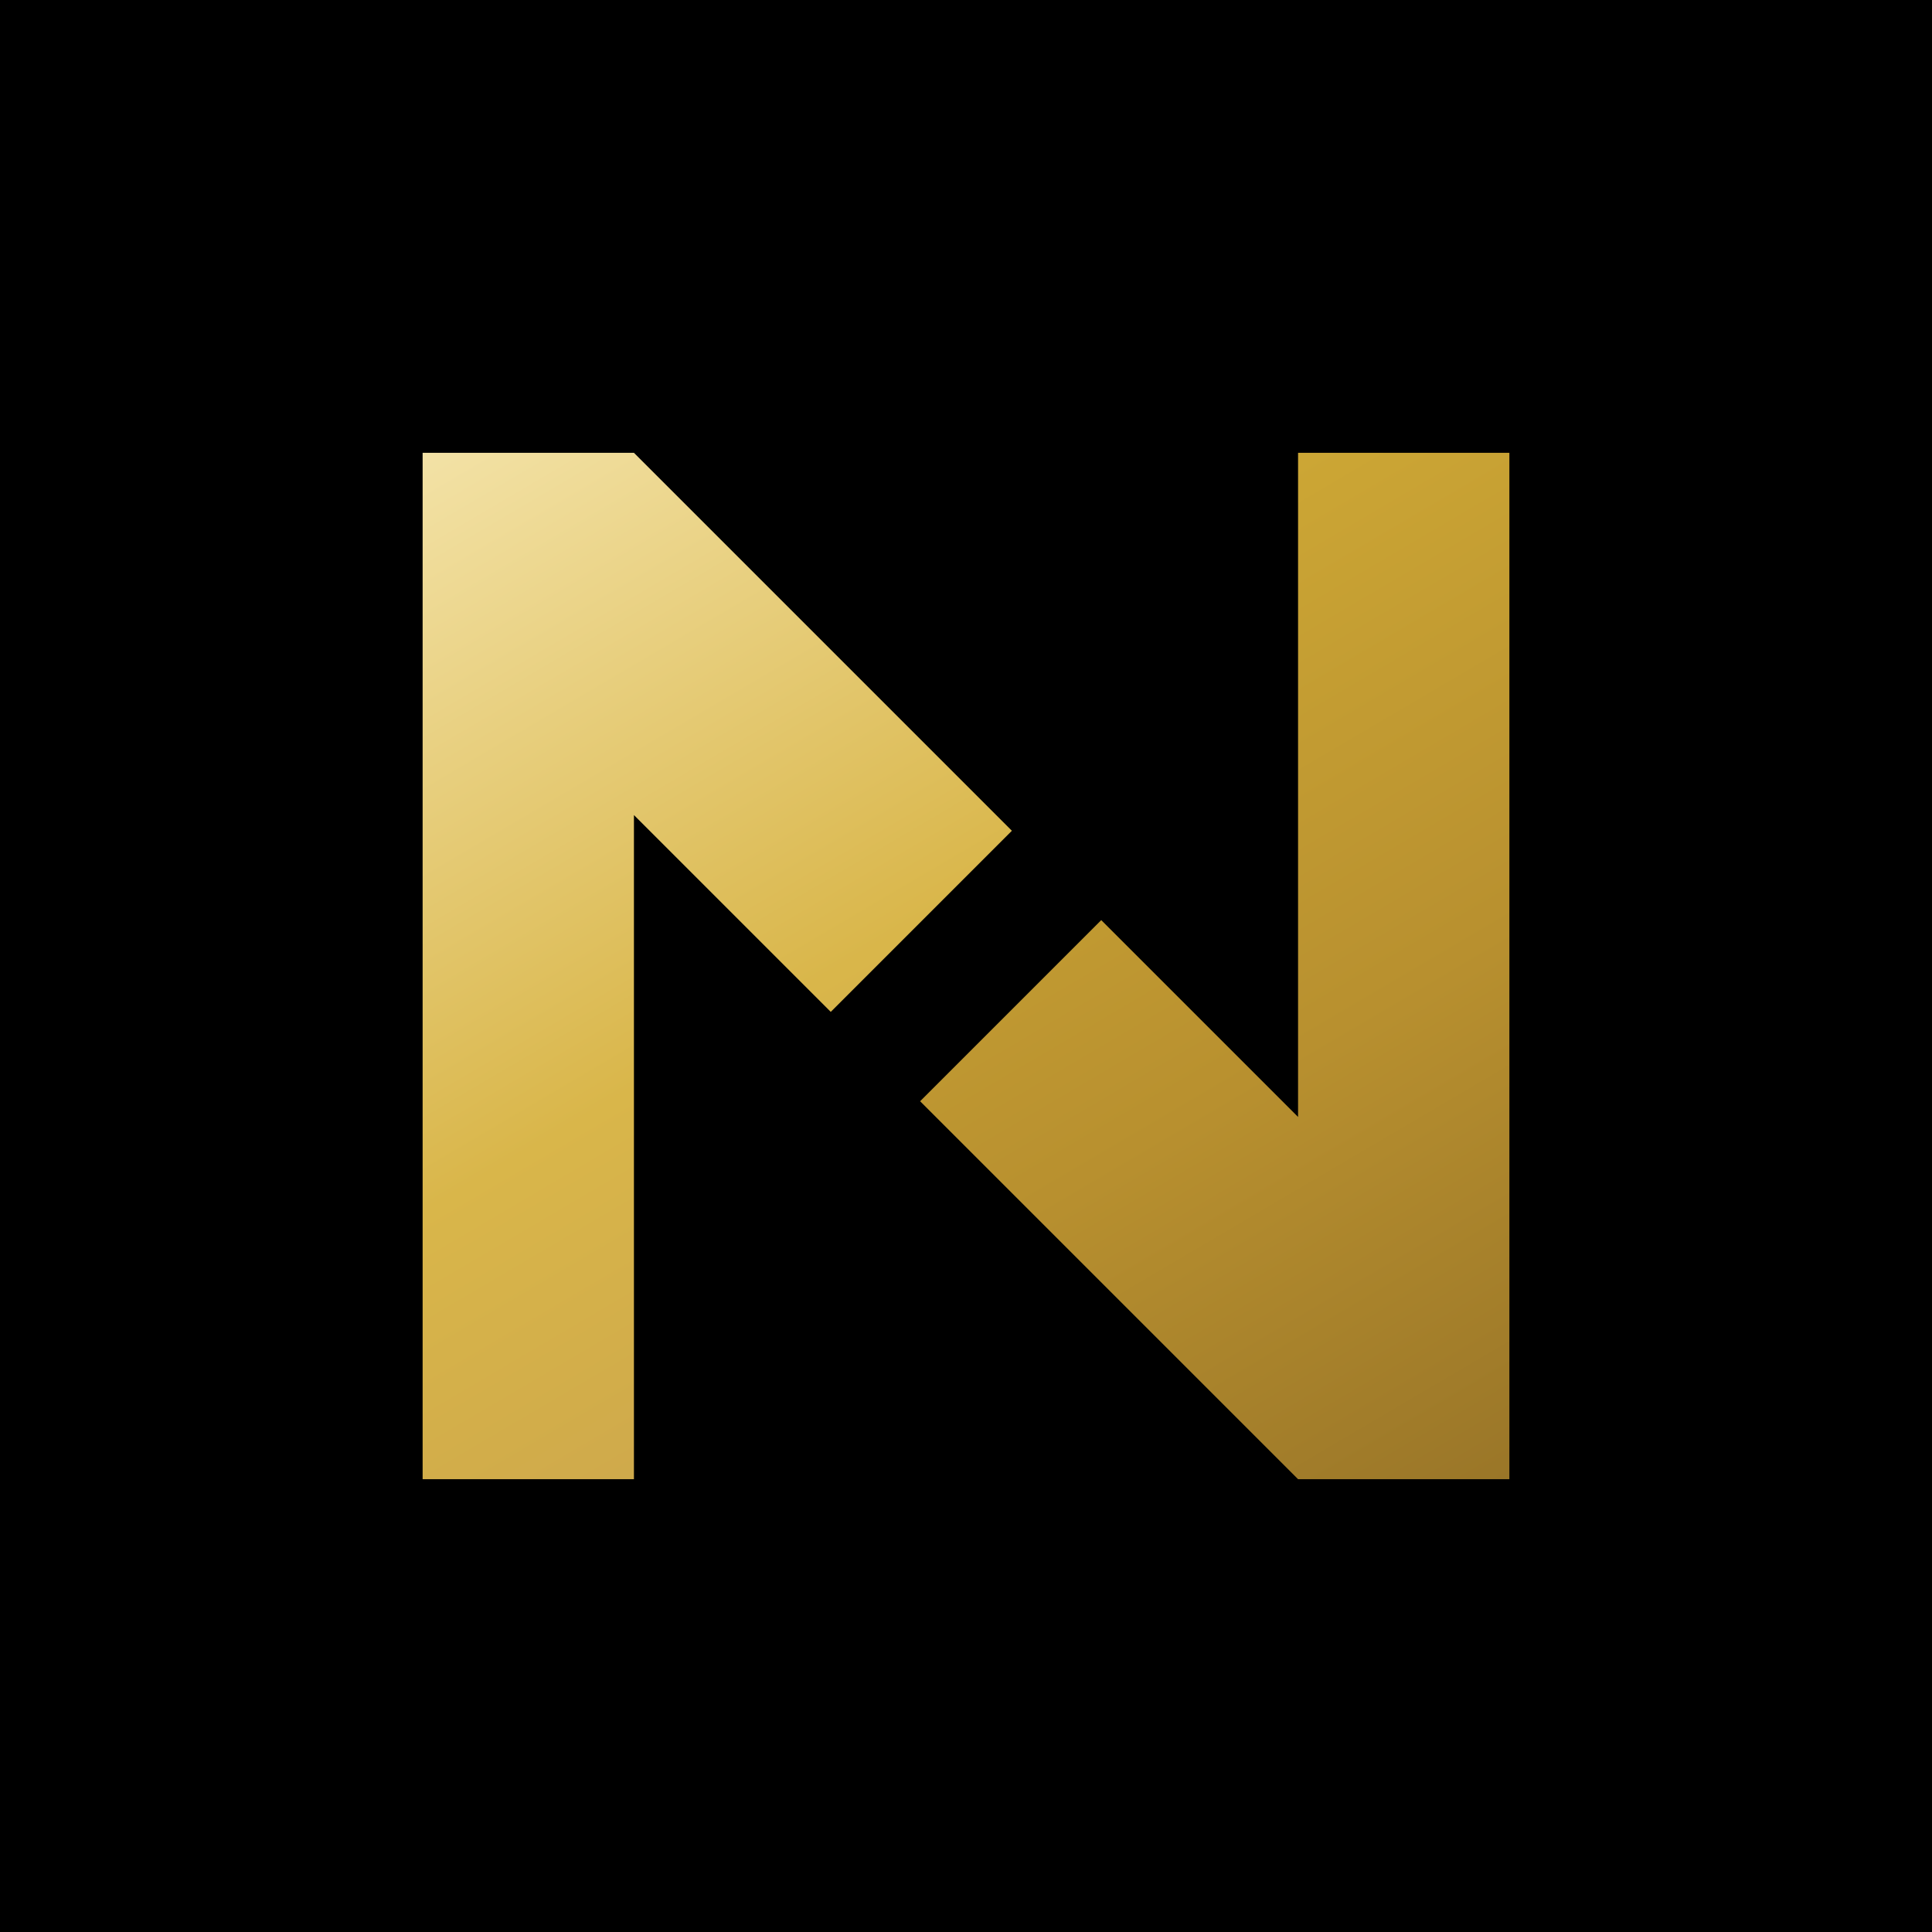
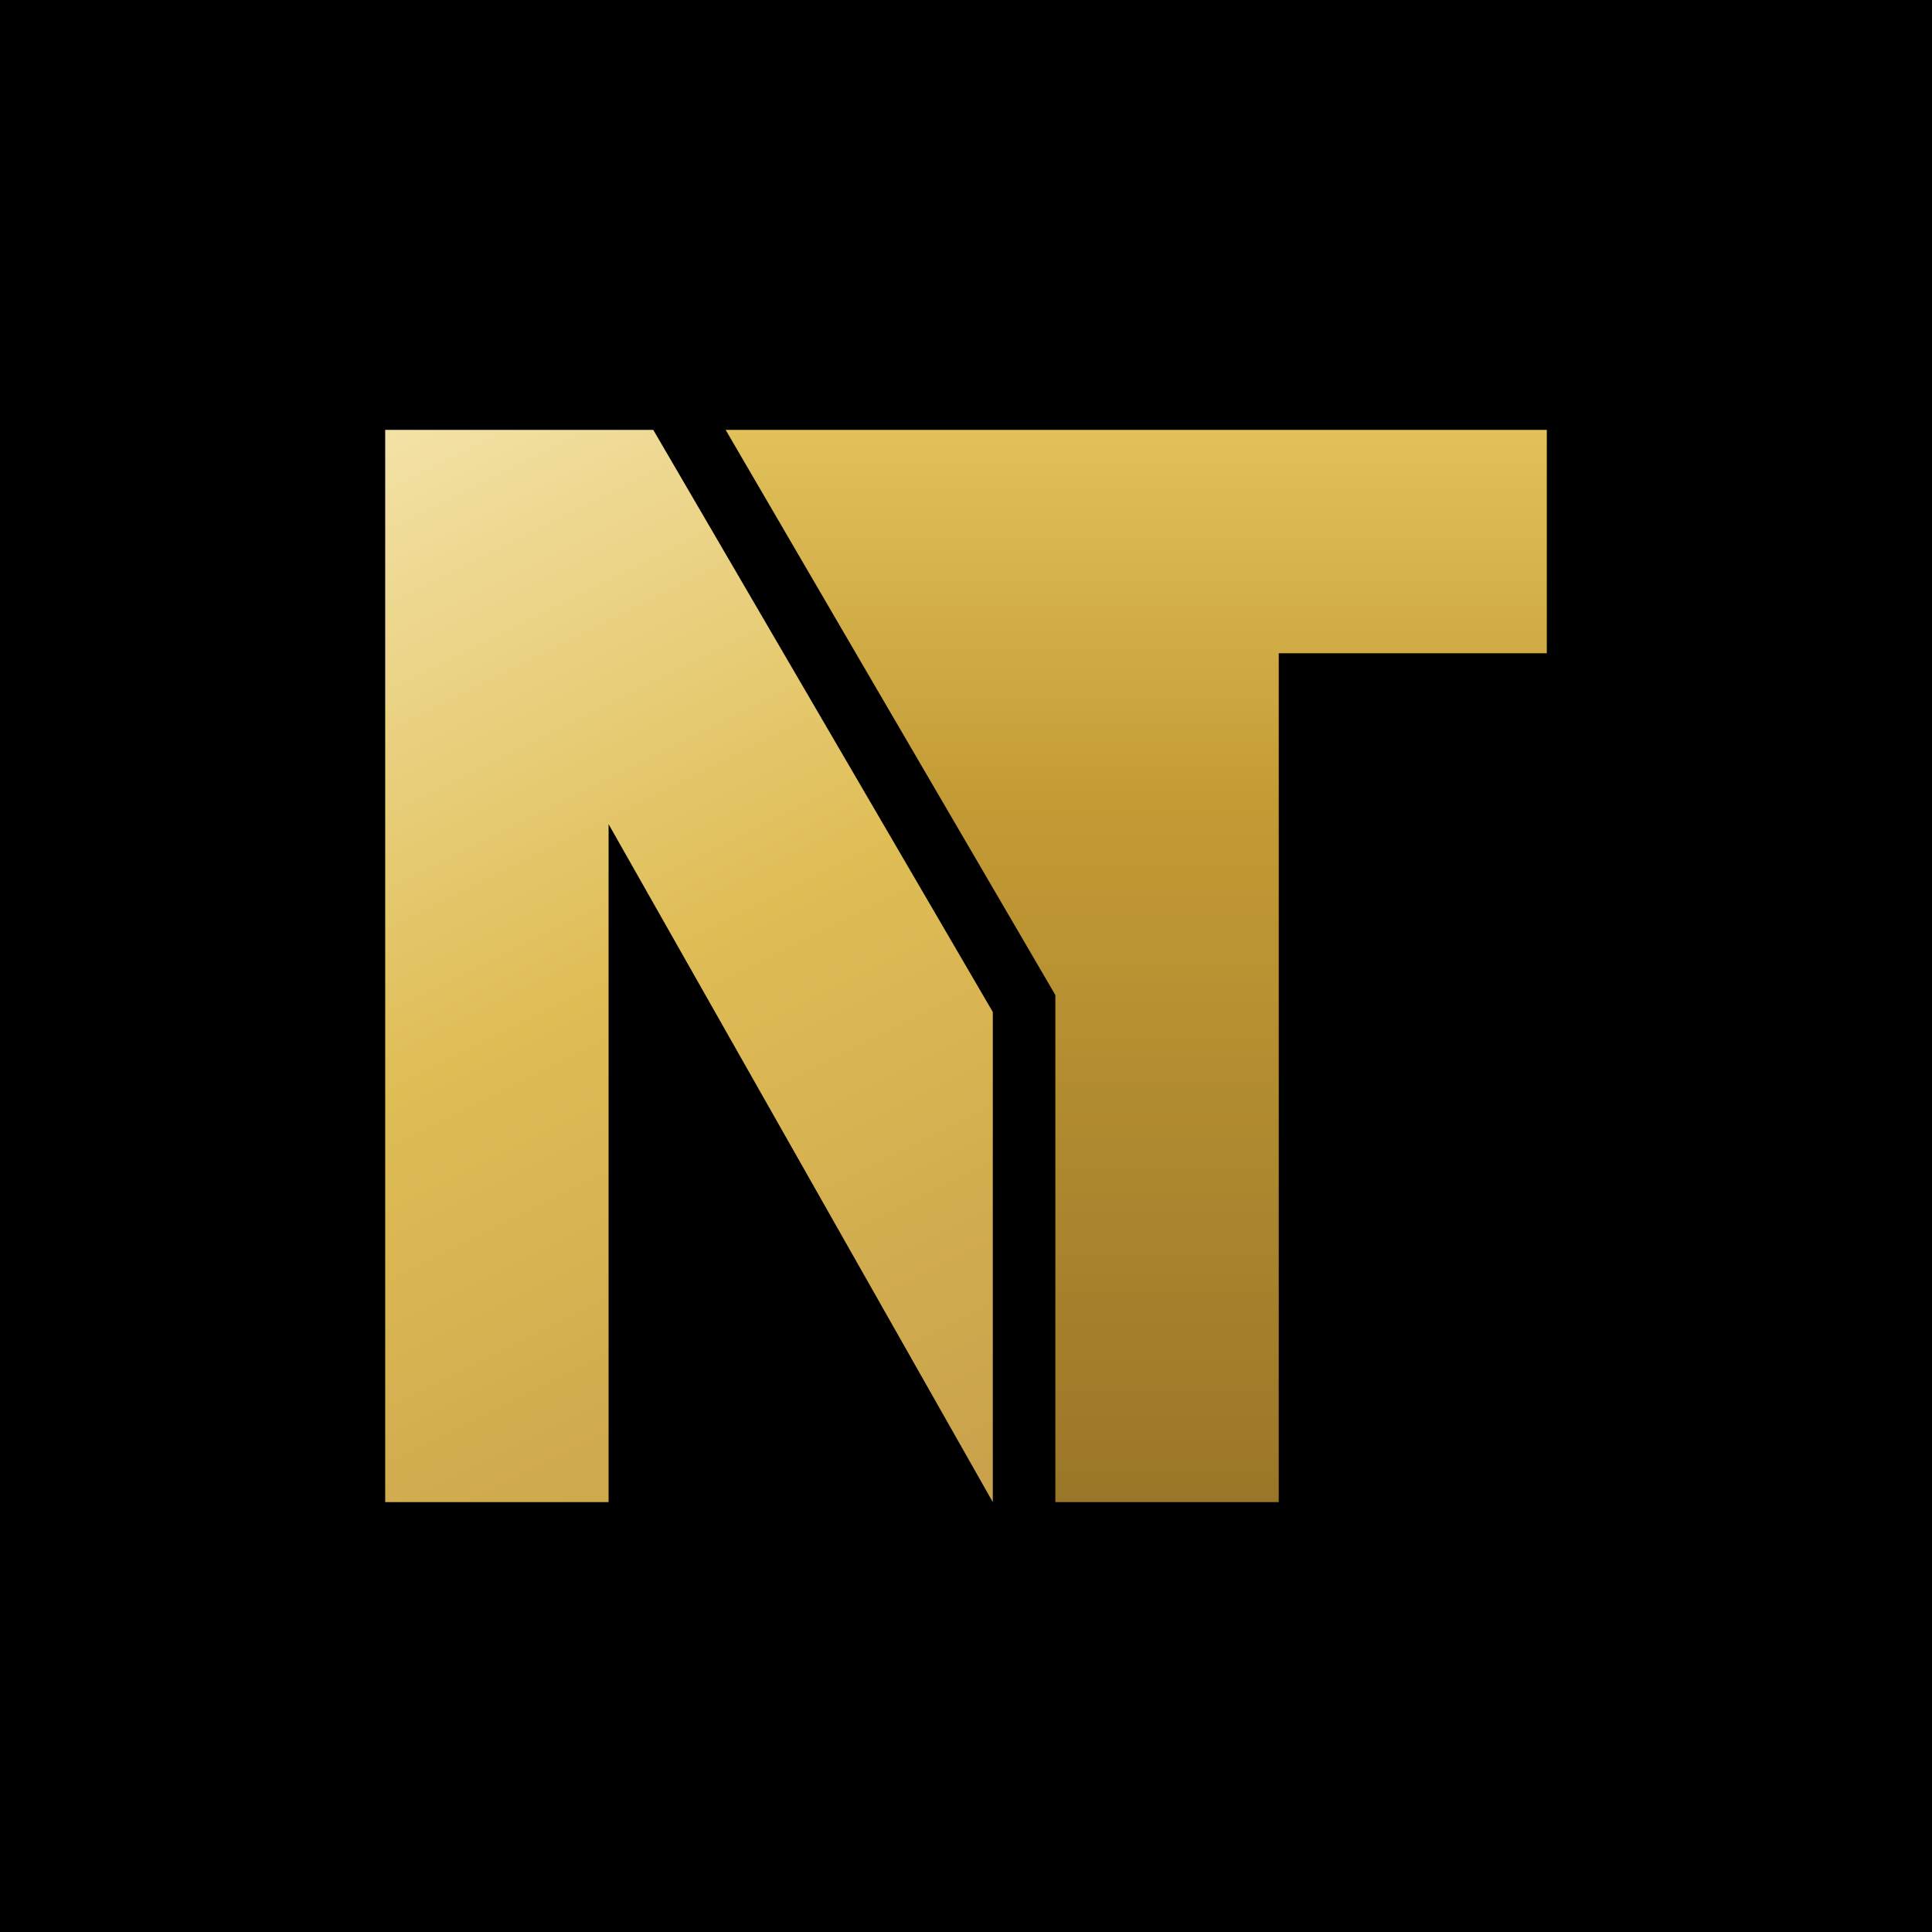
<svg xmlns="http://www.w3.org/2000/svg" viewBox="0 0 64 64" role="img" aria-label="Nithios">
  <defs>
-     <linearGradient id="ns-l" x1="14" y1="15" x2="34" y2="49" gradientUnits="userSpaceOnUse">
+     <linearGradient id="nth-nt-sq-a" gradientUnits="userSpaceOnUse" x1="6" y1="8" x2="30" y2="56">
      <stop offset="0" stop-color="#f3e2a6" />
-       <stop offset=".55" stop-color="#d9b64a" />
+       <stop offset="0.5" stop-color="#dfbd55" />
      <stop offset="1" stop-color="#c9a24b" />
    </linearGradient>
-     <linearGradient id="ns-r" x1="30" y1="15" x2="50" y2="49" gradientUnits="userSpaceOnUse">
-       <stop offset="0" stop-color="#d4af37" />
-       <stop offset=".6" stop-color="#b8902f" />
+     <linearGradient id="nth-nt-sq-t" gradientUnits="userSpaceOnUse" x1="0" y1="8" x2="0" y2="56">
+       <stop offset="0" stop-color="#e2c15a" />
+       <stop offset="0.35" stop-color="#c39b35" />
      <stop offset="1" stop-color="#9a7628" />
    </linearGradient>
  </defs>
  <rect width="64" height="64" fill="#000" />
-   <path fill="url(#ns-l)" d="M14 49V15H21L33.52 27.52L27.52 33.52L21 27V49Z" />
-   <path fill="url(#ns-r)" d="M50 15V49H43L30.48 36.48L36.48 30.48L43 37V15Z" />
+   <g transform="translate(8.32 8.32) scale(0.74)">
+     <path fill="url(#nth-nt-sq-a)" d="M6 56L6 8L18 8L33.2 34.06L33.2 56L16 25.65L16 56Z" />
+     <path fill="url(#nth-nt-sq-t)" d="M21.24 8L58 8L58 18L46 18L46 56L36 56L36 33.3L27.07 18Z" />
+   </g>
</svg>
